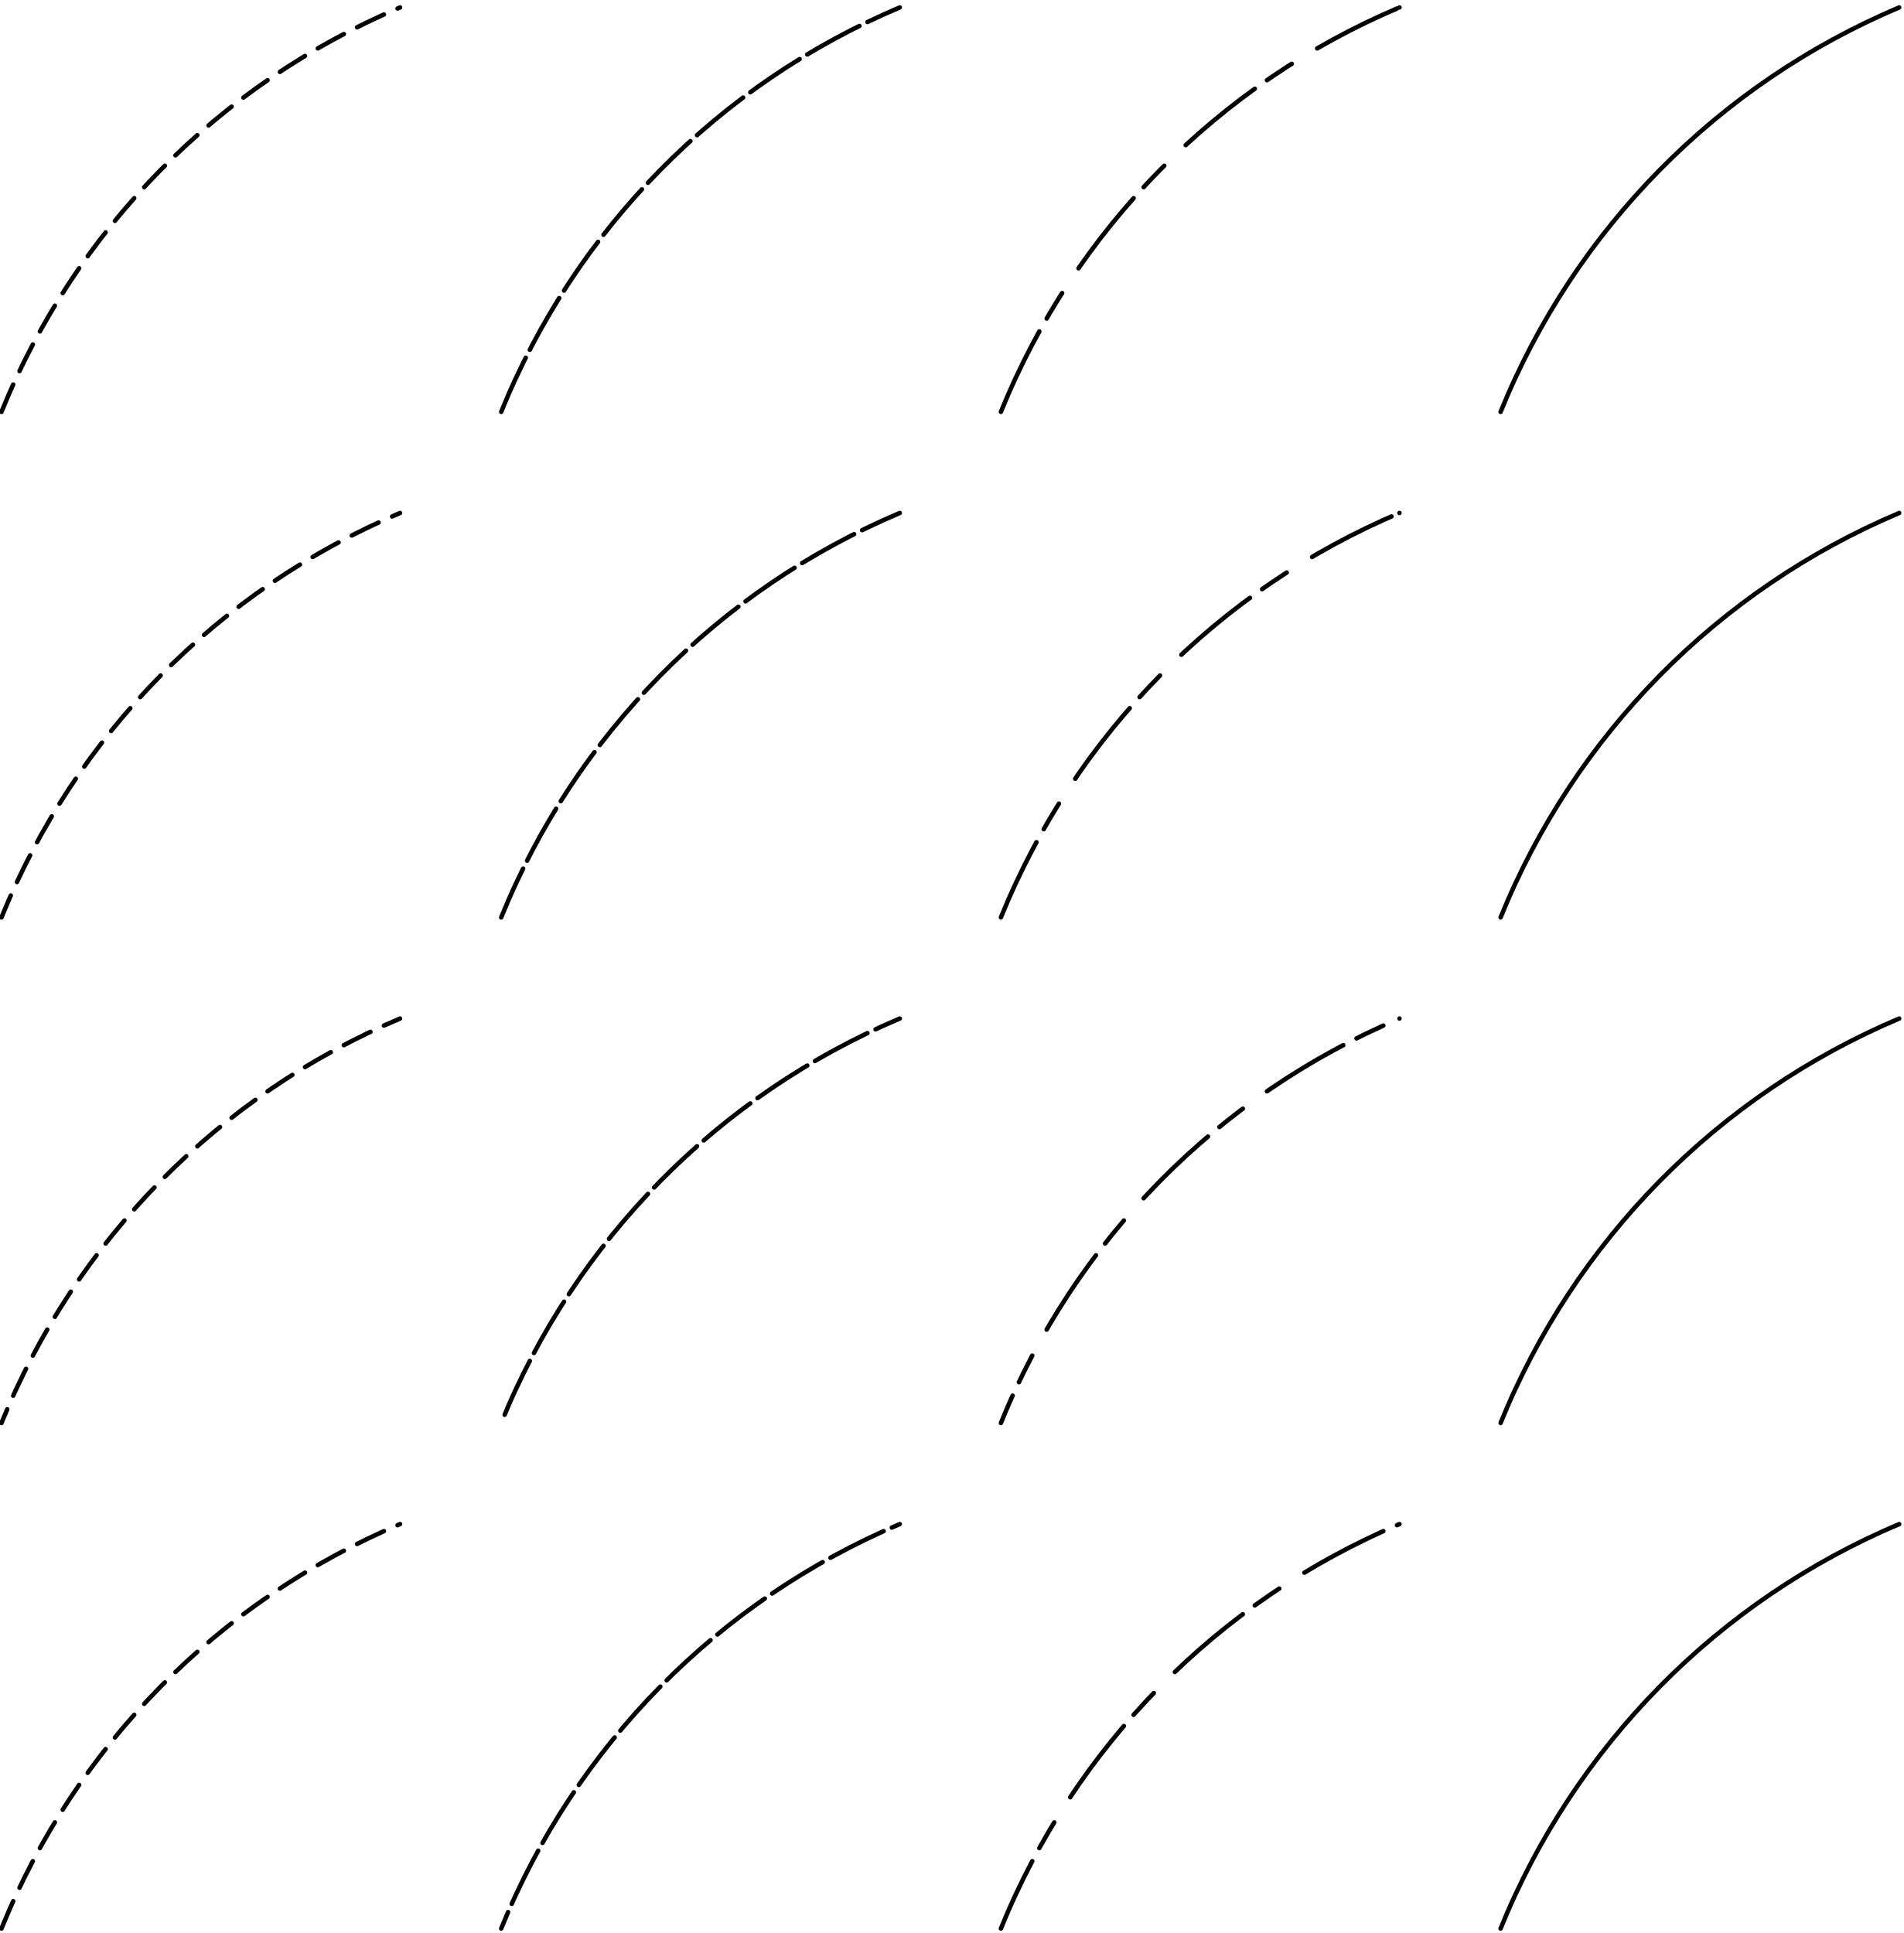
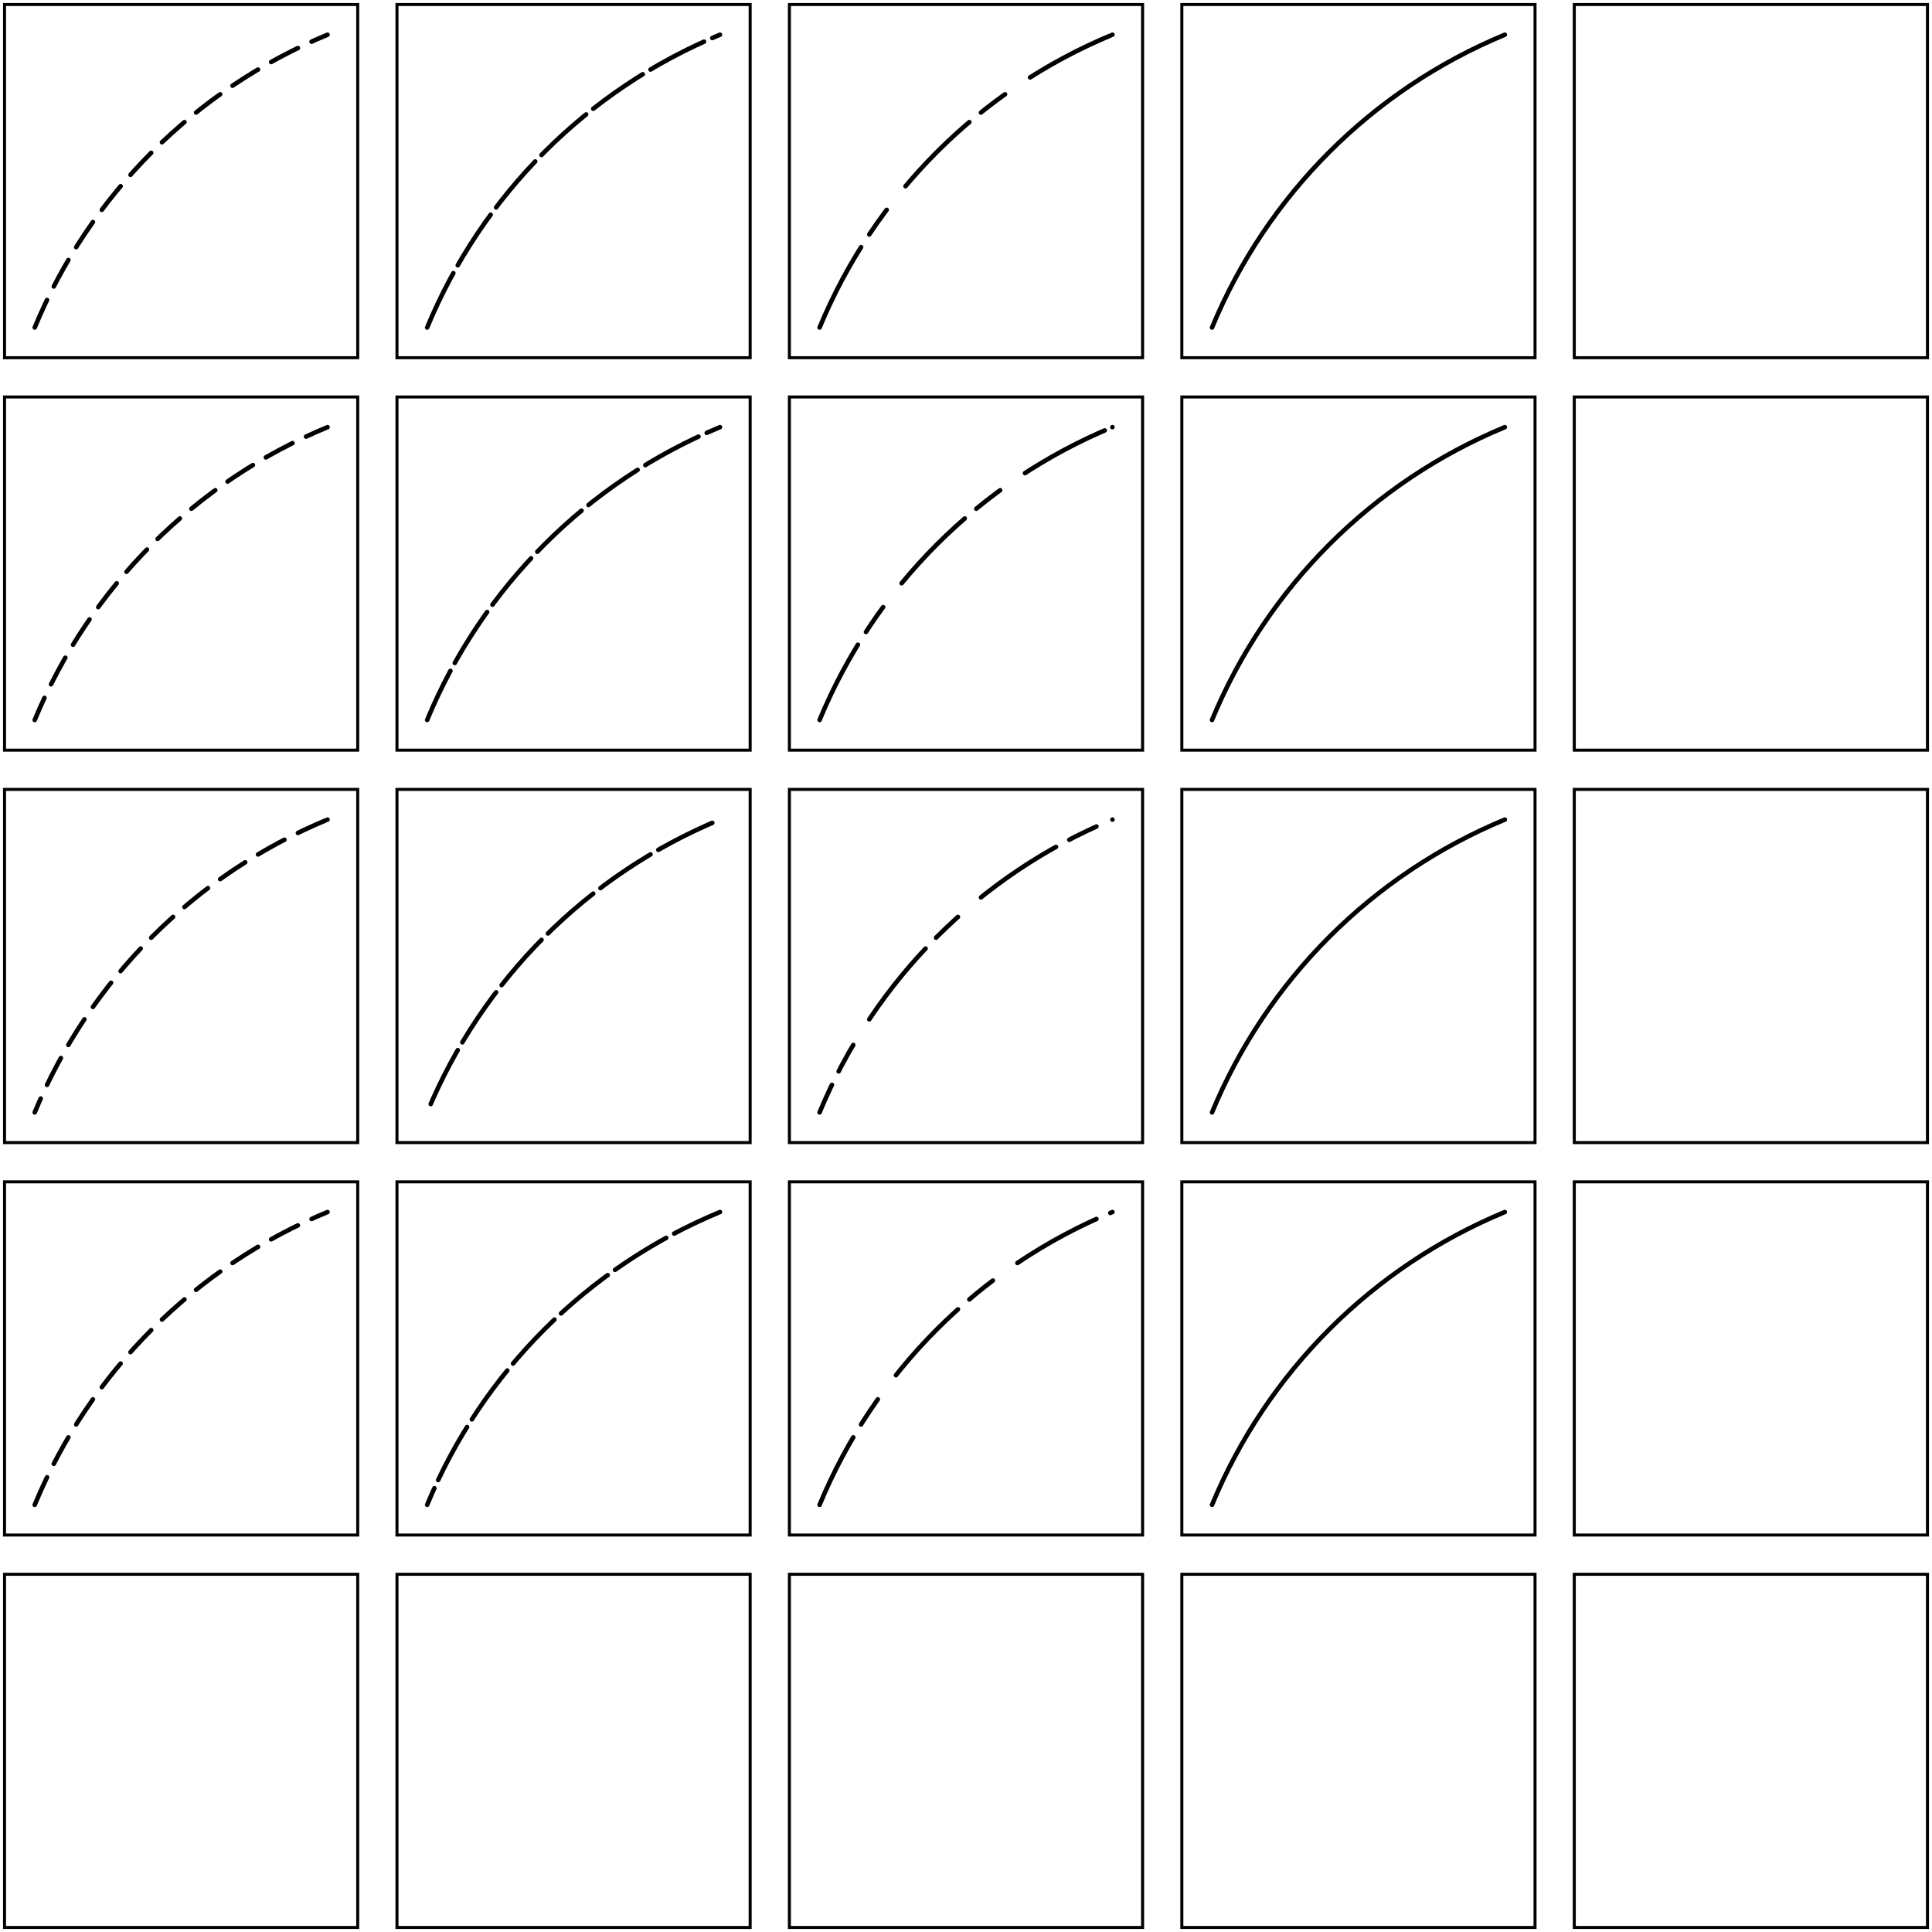
- <svg xmlns="http://www.w3.org/2000/svg" class="plot" fill="currentColor" font-family="system-ui, sans-serif" font-size="10" text-anchor="middle" width="640" height="650" viewBox="0 0 640 650">
+ <svg xmlns="http://www.w3.org/2000/svg" class="plot" fill="currentColor" font-family="system-ui, sans-serif" font-size="10" text-anchor="middle" width="640" height="640" viewBox="0 0 640 640">
  <style>
    .plot {
      display: block;
      background: white;
      height: auto;
      height: intrinsic;
      max-width: 100%;
    }

    .plot text,
    .plot tspan {
      white-space: pre;
    }
  </style>
-   <g aria-label="facet" transform="translate(0,2)">
+   <g aria-label="facet" transform="translate(1,1)">
+     <rect aria-label="frame" fill="none" stroke="currentColor" transform="translate(0.5,0.5)" x="0" y="0" width="117" height="117" />
    <g aria-label="arrow" fill="none" stroke="currentColor" stroke-width="1.5" stroke-linecap="round" stroke-miterlimit="1" transform="translate(0.5,0.5)">
-       <path d="M0,136A249.454,249.454 0,0,1 134,0M134,0L134,0L134,0" stroke-dasharray="10 5" stroke-dashoffset="0" />
+       <path d="M10,107A179.233,179.233 0,0,1 107,10M107,10L107,10L107,10" stroke-dasharray="10 5" stroke-dashoffset="0" />
    </g>
  </g>
-   <g aria-label="facet" transform="translate(0,172)">
+   <g aria-label="facet" transform="translate(1,131)">
+     <rect aria-label="frame" fill="none" stroke="currentColor" transform="translate(0.5,0.5)" x="0" y="0" width="117" height="117" />
    <g aria-label="arrow" fill="none" stroke="currentColor" stroke-width="1.5" stroke-linecap="round" stroke-miterlimit="1" transform="translate(0.5,0.5)">
-       <path d="M0,136A249.454,249.454 0,0,1 134,0M134,0L134,0L134,0" stroke-dasharray="10 5" stroke-dashoffset="2" />
+       <path d="M10,107A179.233,179.233 0,0,1 107,10M107,10L107,10L107,10" stroke-dasharray="10 5" stroke-dashoffset="2" />
    </g>
  </g>
-   <g aria-label="facet" transform="translate(0,342)">
+   <g aria-label="facet" transform="translate(1,261)">
+     <rect aria-label="frame" fill="none" stroke="currentColor" transform="translate(0.5,0.5)" x="0" y="0" width="117" height="117" />
    <g aria-label="arrow" fill="none" stroke="currentColor" stroke-width="1.5" stroke-linecap="round" stroke-miterlimit="1" transform="translate(0.5,0.5)">
-       <path d="M0,136A249.454,249.454 0,0,1 134,0M134,0L134,0L134,0" stroke-dasharray="10 5" stroke-dashoffset="20" />
+       <path d="M10,107A179.233,179.233 0,0,1 107,10M107,10L107,10L107,10" stroke-dasharray="10 5" stroke-dashoffset="20" />
    </g>
  </g>
-   <g aria-label="facet" transform="translate(0,512)">
+   <g aria-label="facet" transform="translate(1,391)">
+     <rect aria-label="frame" fill="none" stroke="currentColor" transform="translate(0.5,0.5)" x="0" y="0" width="117" height="117" />
    <g aria-label="arrow" fill="none" stroke="currentColor" stroke-width="1.5" stroke-linecap="round" stroke-miterlimit="1" transform="translate(0.5,0.5)">
-       <path d="M0,136A249.454,249.454 0,0,1 134,0M134,0L134,0L134,0" stroke-dasharray="10 5" stroke-dashoffset="60" />
+       <path d="M10,107A179.233,179.233 0,0,1 107,10M107,10L107,10L107,10" stroke-dasharray="10 5" stroke-dashoffset="60" />
    </g>
  </g>
-   <g aria-label="facet" transform="translate(168,2)">
+   <g aria-label="facet" transform="translate(1,521)">
+     <rect aria-label="frame" fill="none" stroke="currentColor" transform="translate(0.5,0.5)" x="0" y="0" width="117" height="117" />
+     <g aria-label="arrow" fill="none" stroke="currentColor" stroke-width="1.5" stroke-linecap="round" stroke-miterlimit="1" transform="translate(0.5,0.5)" />
+   </g>
+   <g aria-label="facet" transform="translate(131,1)">
+     <rect aria-label="frame" fill="none" stroke="currentColor" transform="translate(0.5,0.5)" x="0" y="0" width="117" height="117" />
    <g aria-label="arrow" fill="none" stroke="currentColor" stroke-width="1.5" stroke-linecap="round" stroke-miterlimit="1" transform="translate(0.5,0.5)">
-       <path d="M0,136A249.454,249.454 0,0,1 134,0M134,0L134,0L134,0" stroke-dasharray="20,3" stroke-dashoffset="0" />
+       <path d="M10,107A179.233,179.233 0,0,1 107,10M107,10L107,10L107,10" stroke-dasharray="20,3" stroke-dashoffset="0" />
    </g>
  </g>
-   <g aria-label="facet" transform="translate(168,172)">
+   <g aria-label="facet" transform="translate(131,131)">
+     <rect aria-label="frame" fill="none" stroke="currentColor" transform="translate(0.5,0.5)" x="0" y="0" width="117" height="117" />
    <g aria-label="arrow" fill="none" stroke="currentColor" stroke-width="1.5" stroke-linecap="round" stroke-miterlimit="1" transform="translate(0.5,0.5)">
-       <path d="M0,136A249.454,249.454 0,0,1 134,0M134,0L134,0L134,0" stroke-dasharray="20,3" stroke-dashoffset="2" />
+       <path d="M10,107A179.233,179.233 0,0,1 107,10M107,10L107,10L107,10" stroke-dasharray="20,3" stroke-dashoffset="2" />
    </g>
  </g>
-   <g aria-label="facet" transform="translate(168,342)">
+   <g aria-label="facet" transform="translate(131,261)">
+     <rect aria-label="frame" fill="none" stroke="currentColor" transform="translate(0.5,0.5)" x="0" y="0" width="117" height="117" />
    <g aria-label="arrow" fill="none" stroke="currentColor" stroke-width="1.5" stroke-linecap="round" stroke-miterlimit="1" transform="translate(0.5,0.5)">
-       <path d="M0,136A249.454,249.454 0,0,1 134,0M134,0L134,0L134,0" stroke-dasharray="20,3" stroke-dashoffset="20" />
+       <path d="M10,107A179.233,179.233 0,0,1 107,10M107,10L107,10L107,10" stroke-dasharray="20,3" stroke-dashoffset="20" />
    </g>
  </g>
-   <g aria-label="facet" transform="translate(168,512)">
+   <g aria-label="facet" transform="translate(131,391)">
+     <rect aria-label="frame" fill="none" stroke="currentColor" transform="translate(0.5,0.5)" x="0" y="0" width="117" height="117" />
    <g aria-label="arrow" fill="none" stroke="currentColor" stroke-width="1.5" stroke-linecap="round" stroke-miterlimit="1" transform="translate(0.5,0.5)">
-       <path d="M0,136A249.454,249.454 0,0,1 134,0M134,0L134,0L134,0" stroke-dasharray="20,3" stroke-dashoffset="60" />
+       <path d="M10,107A179.233,179.233 0,0,1 107,10M107,10L107,10L107,10" stroke-dasharray="20,3" stroke-dashoffset="60" />
    </g>
  </g>
-   <g aria-label="facet" transform="translate(336,2)">
+   <g aria-label="facet" transform="translate(131,521)">
+     <rect aria-label="frame" fill="none" stroke="currentColor" transform="translate(0.5,0.5)" x="0" y="0" width="117" height="117" />
+     <g aria-label="arrow" fill="none" stroke="currentColor" stroke-width="1.5" stroke-linecap="round" stroke-miterlimit="1" transform="translate(0.5,0.5)" />
+   </g>
+   <g aria-label="facet" transform="translate(261,1)">
+     <rect aria-label="frame" fill="none" stroke="currentColor" transform="translate(0.5,0.5)" x="0" y="0" width="117" height="117" />
    <g aria-label="arrow" fill="none" stroke="currentColor" stroke-width="1.5" stroke-linecap="round" stroke-miterlimit="1" transform="translate(0.5,0.5)">
-       <path d="M0,136A249.454,249.454 0,0,1 134,0M134,0L134,0L134,0" stroke-dasharray="30,5,10,10" stroke-dashoffset="0" />
+       <path d="M10,107A179.233,179.233 0,0,1 107,10M107,10L107,10L107,10" stroke-dasharray="30,5,10,10" stroke-dashoffset="0" />
    </g>
  </g>
-   <g aria-label="facet" transform="translate(336,172)">
+   <g aria-label="facet" transform="translate(261,131)">
+     <rect aria-label="frame" fill="none" stroke="currentColor" transform="translate(0.5,0.5)" x="0" y="0" width="117" height="117" />
    <g aria-label="arrow" fill="none" stroke="currentColor" stroke-width="1.5" stroke-linecap="round" stroke-miterlimit="1" transform="translate(0.5,0.5)">
-       <path d="M0,136A249.454,249.454 0,0,1 134,0M134,0L134,0L134,0" stroke-dasharray="30,5,10,10" stroke-dashoffset="2" />
+       <path d="M10,107A179.233,179.233 0,0,1 107,10M107,10L107,10L107,10" stroke-dasharray="30,5,10,10" stroke-dashoffset="2" />
    </g>
  </g>
-   <g aria-label="facet" transform="translate(336,342)">
+   <g aria-label="facet" transform="translate(261,261)">
+     <rect aria-label="frame" fill="none" stroke="currentColor" transform="translate(0.5,0.5)" x="0" y="0" width="117" height="117" />
    <g aria-label="arrow" fill="none" stroke="currentColor" stroke-width="1.5" stroke-linecap="round" stroke-miterlimit="1" transform="translate(0.5,0.5)">
-       <path d="M0,136A249.454,249.454 0,0,1 134,0M134,0L134,0L134,0" stroke-dasharray="30,5,10,10" stroke-dashoffset="20" />
+       <path d="M10,107A179.233,179.233 0,0,1 107,10M107,10L107,10L107,10" stroke-dasharray="30,5,10,10" stroke-dashoffset="20" />
    </g>
  </g>
-   <g aria-label="facet" transform="translate(336,512)">
+   <g aria-label="facet" transform="translate(261,391)">
+     <rect aria-label="frame" fill="none" stroke="currentColor" transform="translate(0.5,0.5)" x="0" y="0" width="117" height="117" />
    <g aria-label="arrow" fill="none" stroke="currentColor" stroke-width="1.5" stroke-linecap="round" stroke-miterlimit="1" transform="translate(0.5,0.5)">
-       <path d="M0,136A249.454,249.454 0,0,1 134,0M134,0L134,0L134,0" stroke-dasharray="30,5,10,10" stroke-dashoffset="60" />
+       <path d="M10,107A179.233,179.233 0,0,1 107,10M107,10L107,10L107,10" stroke-dasharray="30,5,10,10" stroke-dashoffset="60" />
    </g>
  </g>
-   <g aria-label="facet" transform="translate(504,2)">
+   <g aria-label="facet" transform="translate(261,521)">
+     <rect aria-label="frame" fill="none" stroke="currentColor" transform="translate(0.5,0.5)" x="0" y="0" width="117" height="117" />
+     <g aria-label="arrow" fill="none" stroke="currentColor" stroke-width="1.5" stroke-linecap="round" stroke-miterlimit="1" transform="translate(0.5,0.5)" />
+   </g>
+   <g aria-label="facet" transform="translate(391,1)">
+     <rect aria-label="frame" fill="none" stroke="currentColor" transform="translate(0.5,0.5)" x="0" y="0" width="117" height="117" />
    <g aria-label="arrow" fill="none" stroke="currentColor" stroke-width="1.5" stroke-linecap="round" stroke-miterlimit="1" transform="translate(0.5,0.5)">
-       <path d="M0,136A249.454,249.454 0,0,1 134,0M134,0L134,0L134,0" stroke-dasharray="none" stroke-dashoffset="0" />
+       <path d="M10,107A179.233,179.233 0,0,1 107,10M107,10L107,10L107,10" stroke-dasharray="none" stroke-dashoffset="0" />
    </g>
  </g>
-   <g aria-label="facet" transform="translate(504,172)">
+   <g aria-label="facet" transform="translate(391,131)">
+     <rect aria-label="frame" fill="none" stroke="currentColor" transform="translate(0.5,0.5)" x="0" y="0" width="117" height="117" />
    <g aria-label="arrow" fill="none" stroke="currentColor" stroke-width="1.5" stroke-linecap="round" stroke-miterlimit="1" transform="translate(0.5,0.5)">
-       <path d="M0,136A249.454,249.454 0,0,1 134,0M134,0L134,0L134,0" stroke-dasharray="none" stroke-dashoffset="2" />
+       <path d="M10,107A179.233,179.233 0,0,1 107,10M107,10L107,10L107,10" stroke-dasharray="none" stroke-dashoffset="2" />
    </g>
  </g>
-   <g aria-label="facet" transform="translate(504,342)">
+   <g aria-label="facet" transform="translate(391,261)">
+     <rect aria-label="frame" fill="none" stroke="currentColor" transform="translate(0.5,0.5)" x="0" y="0" width="117" height="117" />
    <g aria-label="arrow" fill="none" stroke="currentColor" stroke-width="1.5" stroke-linecap="round" stroke-miterlimit="1" transform="translate(0.5,0.5)">
-       <path d="M0,136A249.454,249.454 0,0,1 134,0M134,0L134,0L134,0" stroke-dasharray="none" stroke-dashoffset="20" />
+       <path d="M10,107A179.233,179.233 0,0,1 107,10M107,10L107,10L107,10" stroke-dasharray="none" stroke-dashoffset="20" />
    </g>
  </g>
-   <g aria-label="facet" transform="translate(504,512)">
+   <g aria-label="facet" transform="translate(391,391)">
+     <rect aria-label="frame" fill="none" stroke="currentColor" transform="translate(0.5,0.5)" x="0" y="0" width="117" height="117" />
    <g aria-label="arrow" fill="none" stroke="currentColor" stroke-width="1.5" stroke-linecap="round" stroke-miterlimit="1" transform="translate(0.5,0.5)">
-       <path d="M0,136A249.454,249.454 0,0,1 134,0M134,0L134,0L134,0" stroke-dasharray="none" stroke-dashoffset="60" />
+       <path d="M10,107A179.233,179.233 0,0,1 107,10M107,10L107,10L107,10" stroke-dasharray="none" stroke-dashoffset="60" />
    </g>
  </g>
+   <g aria-label="facet" transform="translate(391,521)">
+     <rect aria-label="frame" fill="none" stroke="currentColor" transform="translate(0.5,0.5)" x="0" y="0" width="117" height="117" />
+     <g aria-label="arrow" fill="none" stroke="currentColor" stroke-width="1.5" stroke-linecap="round" stroke-miterlimit="1" transform="translate(0.5,0.5)" />
+   </g>
+   <g aria-label="facet" transform="translate(521,1)">
+     <rect aria-label="frame" fill="none" stroke="currentColor" transform="translate(0.5,0.5)" x="0" y="0" width="117" height="117" />
+     <g aria-label="arrow" fill="none" stroke="currentColor" stroke-width="1.5" stroke-linecap="round" stroke-miterlimit="1" transform="translate(0.5,0.5)" />
+   </g>
+   <g aria-label="facet" transform="translate(521,131)">
+     <rect aria-label="frame" fill="none" stroke="currentColor" transform="translate(0.5,0.5)" x="0" y="0" width="117" height="117" />
+     <g aria-label="arrow" fill="none" stroke="currentColor" stroke-width="1.5" stroke-linecap="round" stroke-miterlimit="1" transform="translate(0.5,0.5)" />
+   </g>
+   <g aria-label="facet" transform="translate(521,261)">
+     <rect aria-label="frame" fill="none" stroke="currentColor" transform="translate(0.5,0.5)" x="0" y="0" width="117" height="117" />
+     <g aria-label="arrow" fill="none" stroke="currentColor" stroke-width="1.5" stroke-linecap="round" stroke-miterlimit="1" transform="translate(0.5,0.5)" />
+   </g>
+   <g aria-label="facet" transform="translate(521,391)">
+     <rect aria-label="frame" fill="none" stroke="currentColor" transform="translate(0.5,0.5)" x="0" y="0" width="117" height="117" />
+     <g aria-label="arrow" fill="none" stroke="currentColor" stroke-width="1.5" stroke-linecap="round" stroke-miterlimit="1" transform="translate(0.5,0.5)" />
+   </g>
+   <g aria-label="facet" transform="translate(521,521)">
+     <rect aria-label="frame" fill="none" stroke="currentColor" transform="translate(0.5,0.5)" x="0" y="0" width="117" height="117" />
+     <g aria-label="arrow" fill="none" stroke="currentColor" stroke-width="1.5" stroke-linecap="round" stroke-miterlimit="1" transform="translate(0.5,0.5)" />
+   </g>
</svg>
